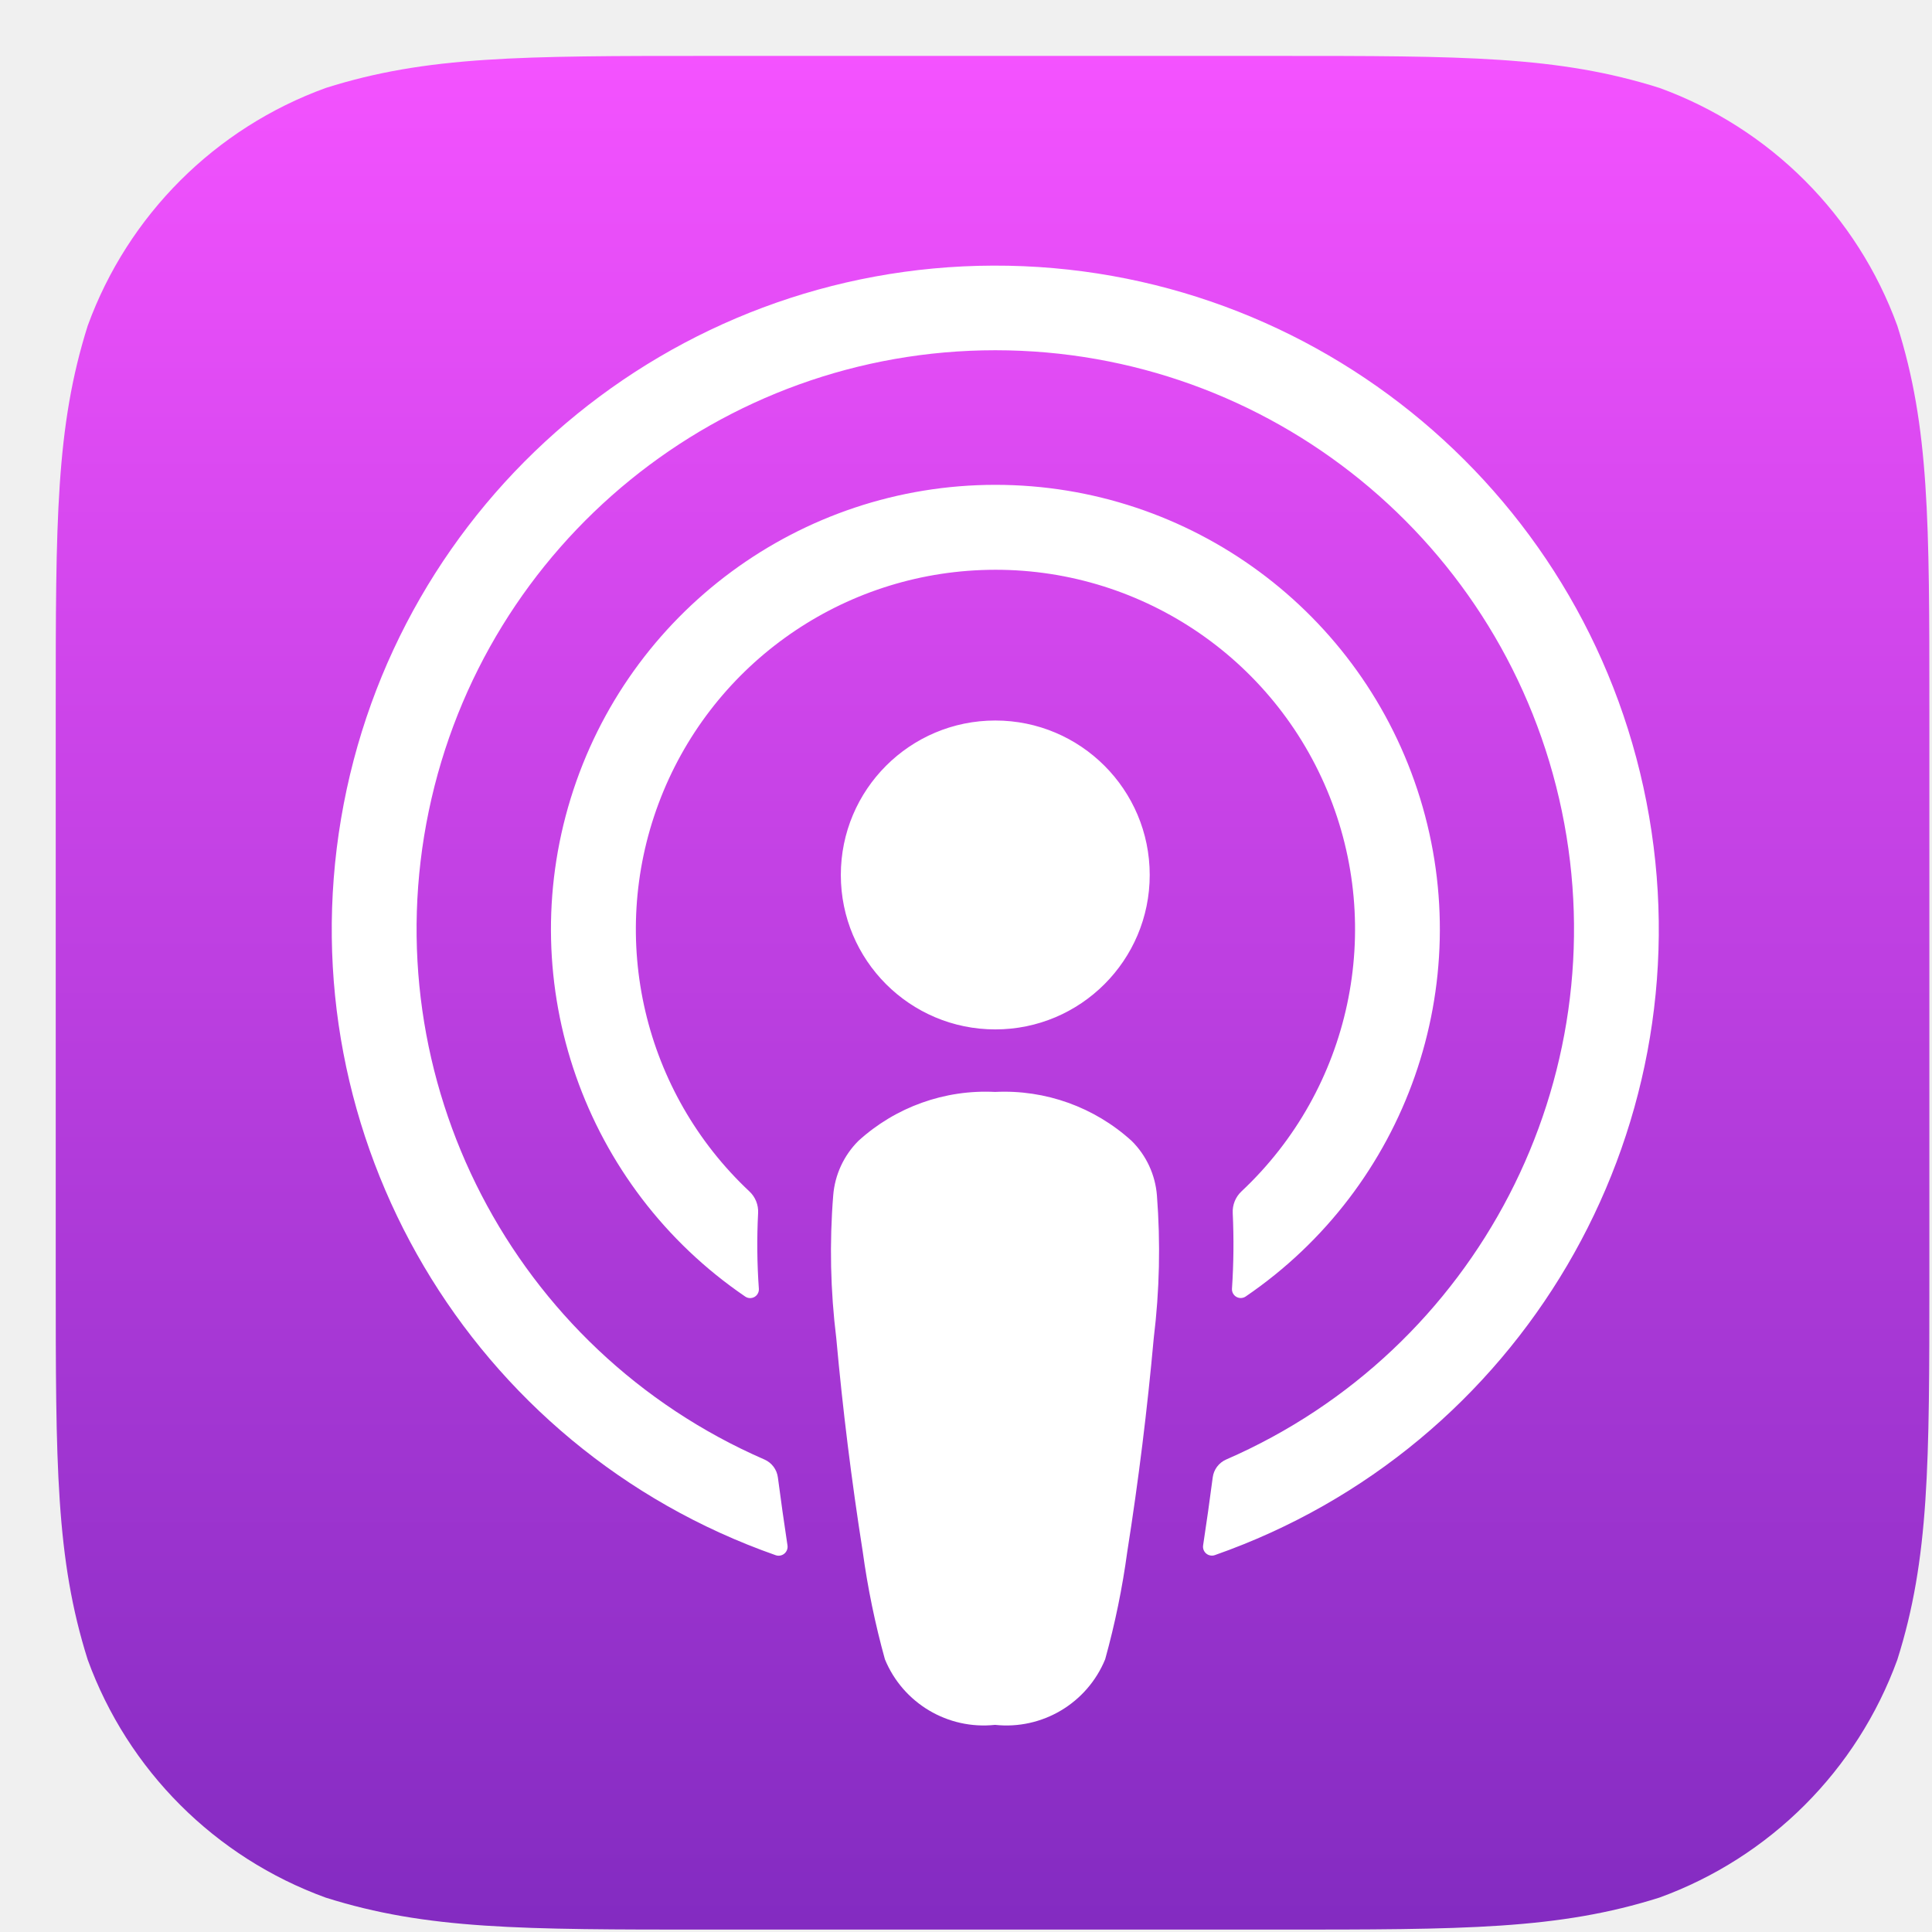
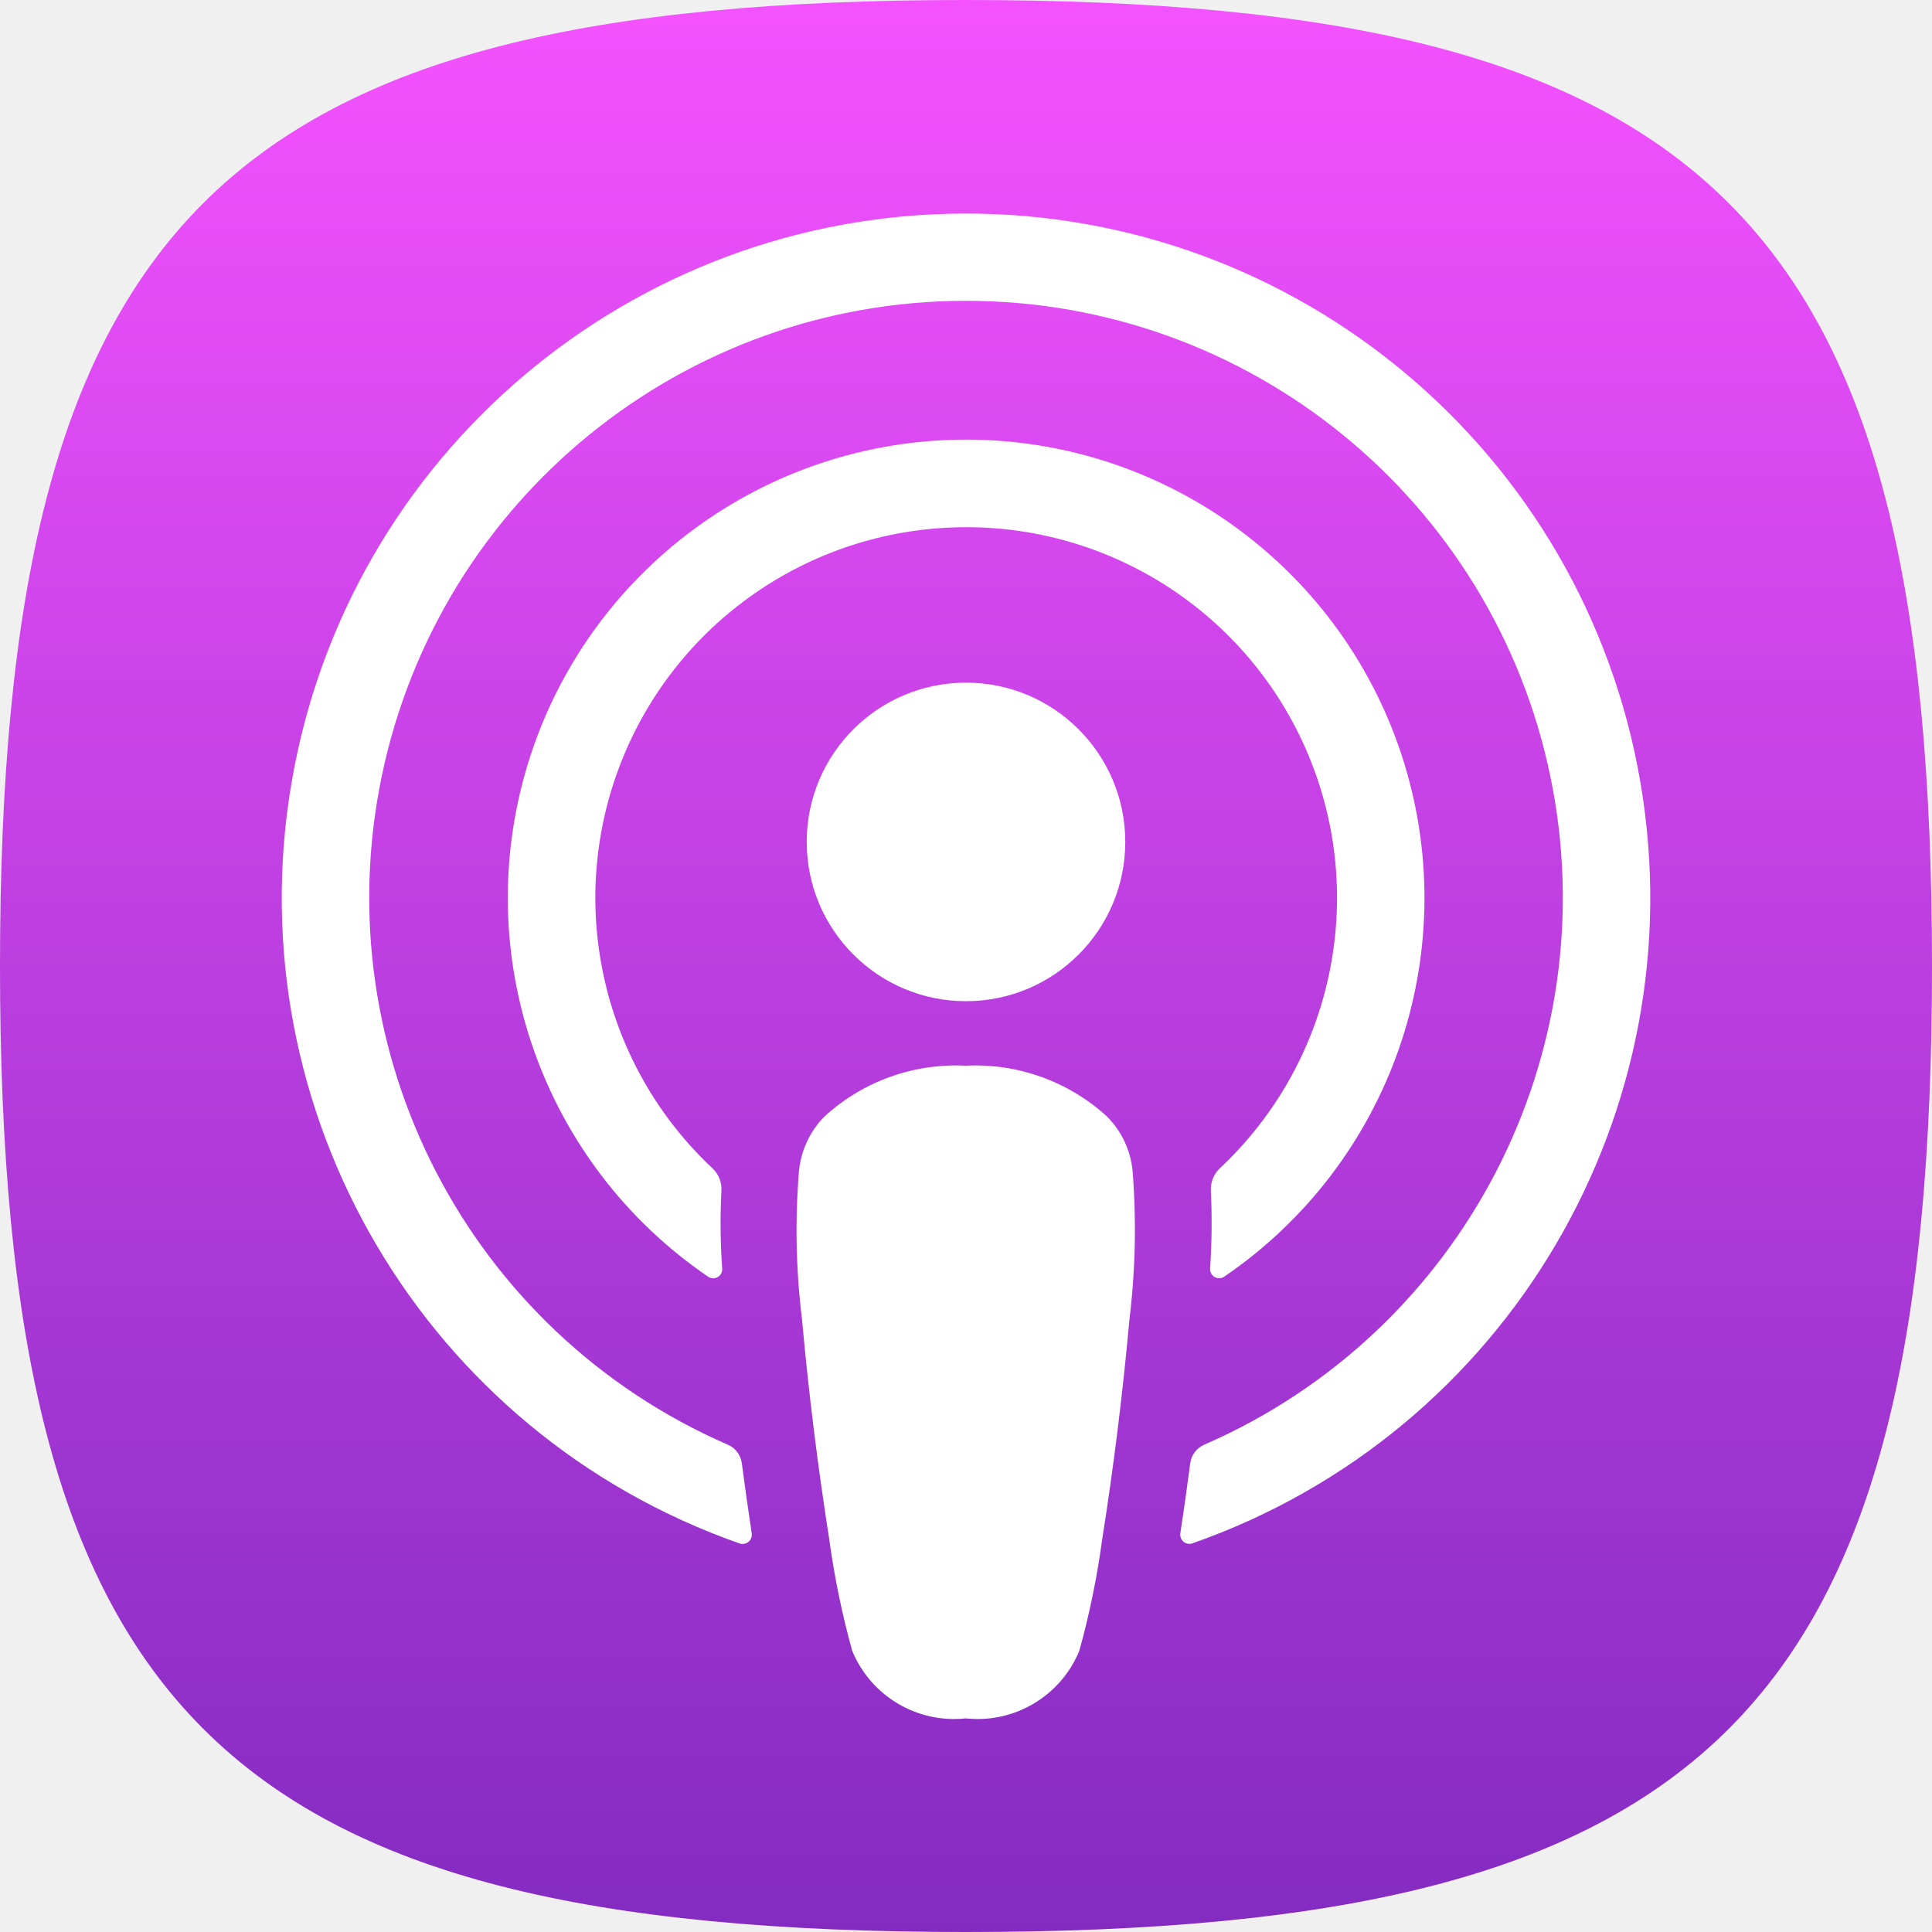
- <svg xmlns="http://www.w3.org/2000/svg" width="33" height="33" fill="none" viewBox="0 0 33 33">
-   <path fill="url(#a)" fill-rule="evenodd" d="M12.11.955h9.686c3.214 0 4.819 0 6.55.547a6.797 6.797 0 0 1 4.062 4.063c.547 1.73.547 3.335.547 6.549V21.8c0 3.213 0 4.818-.547 6.549a6.798 6.798 0 0 1-4.063 4.063c-1.73.547-3.335.547-6.549.547H12.11c-3.213 0-4.818 0-6.549-.547a6.798 6.798 0 0 1-4.063-4.063c-.546-1.73-.546-3.336-.546-6.55v-9.685c0-3.214 0-4.819.546-6.55a6.794 6.794 0 0 1 4.067-4.062C7.295.955 8.9.955 12.114.955" clip-rule="evenodd" />
-   <path fill="#fff" fill-rule="evenodd" d="M16.967 4.537a11.333 11.333 0 0 0-3.718 22.027.153.153 0 0 0 .202-.166 58.705 58.705 0 0 1-.164-1.161.388.388 0 0 0-.229-.307 9.884 9.884 0 1 1 7.885 0 .388.388 0 0 0-.229.307c-.05.383-.105.773-.164 1.16a.152.152 0 0 0 .202.165 11.332 11.332 0 0 0-3.785-22.025ZM17 17.583a2.638 2.638 0 1 1 0-5.276 2.638 2.638 0 0 1 0 5.276Zm-.004 1.068a3.23 3.23 0 0 1 2.335.838c.25.248.402.578.43.928.063.813.045 1.63-.054 2.438a55.305 55.305 0 0 1-.452 3.647c-.084.62-.21 1.235-.378 1.84a1.823 1.823 0 0 1-1.881 1.12 1.824 1.824 0 0 1-1.881-1.12 13.97 13.97 0 0 1-.379-1.84 55.556 55.556 0 0 1-.452-3.647 12.04 12.04 0 0 1-.052-2.438c.028-.35.18-.679.428-.928a3.224 3.224 0 0 1 2.336-.838Zm5.673-5.15a6.14 6.14 0 0 0-5.908-3.764 6.14 6.14 0 0 0-3.96 10.614.47.47 0 0 1 .148.369c-.022.431-.018.864.013 1.295a.149.149 0 0 1-.232.132 7.591 7.591 0 1 1 8.546-.001.15.15 0 0 1-.233-.133c.029-.43.033-.862.013-1.294a.474.474 0 0 1 .148-.368 6.139 6.139 0 0 0 1.465-6.85Z" clip-rule="evenodd" />
+ <svg xmlns="http://www.w3.org/2000/svg" width="32" height="32" fill="none" viewBox="0 0 32 32">
+   <path fill="url(#a)" fill-rule="evenodd" d="M3.366 28.634C.911 26.178 0 22.178 0 16S.91 5.822 3.366 3.366C5.822.911 9.822 0 16 0s10.178.91 12.634 3.366C31.089 5.822 32 9.822 32 16s-.91 10.178-3.366 12.634C26.178 31.089 22.178 32 16 32s-10.178-.91-12.634-3.366Z" clip-rule="evenodd" />
+   <path fill="#fff" fill-rule="evenodd" d="M15.967 3.537a11.333 11.333 0 0 0-3.718 22.027.153.153 0 0 0 .202-.166 58.705 58.705 0 0 1-.164-1.161.388.388 0 0 0-.229-.307 9.884 9.884 0 1 1 7.885 0 .388.388 0 0 0-.229.307c-.05.383-.105.773-.164 1.16a.152.152 0 0 0 .202.165 11.332 11.332 0 0 0-3.785-22.025ZM16 16.583a2.638 2.638 0 1 1 0-5.276 2.638 2.638 0 0 1 0 5.276Zm-.004 1.068a3.23 3.23 0 0 1 2.335.838c.25.248.402.578.43.928.063.813.045 1.63-.054 2.438a55.305 55.305 0 0 1-.452 3.647c-.084.62-.21 1.235-.378 1.84a1.823 1.823 0 0 1-1.881 1.12 1.824 1.824 0 0 1-1.881-1.12 13.97 13.97 0 0 1-.379-1.84 55.556 55.556 0 0 1-.452-3.647 12.04 12.04 0 0 1-.052-2.438c.028-.35.18-.679.428-.928a3.224 3.224 0 0 1 2.336-.838Zm5.673-5.15a6.14 6.14 0 0 0-5.908-3.764 6.14 6.14 0 0 0-3.96 10.614.47.47 0 0 1 .148.369c-.022.431-.018.864.013 1.295a.149.149 0 0 1-.232.132 7.591 7.591 0 1 1 8.546-.001.15.15 0 0 1-.233-.133c.029-.43.033-.862.013-1.294a.474.474 0 0 1 .148-.368 6.139 6.139 0 0 0 1.465-6.85Z" clip-rule="evenodd" />
  <defs>
-     <linearGradient id="a" x1=".952" x2=".952" y1=".955" y2="32.959" gradientUnits="userSpaceOnUse">
+     <linearGradient id="a" x1="0" x2="0" y1="0" y2="32" gradientUnits="userSpaceOnUse">
      <stop stop-color="#F452FF" />
      <stop offset="1" stop-color="#832BC1" />
    </linearGradient>
  </defs>
</svg>
